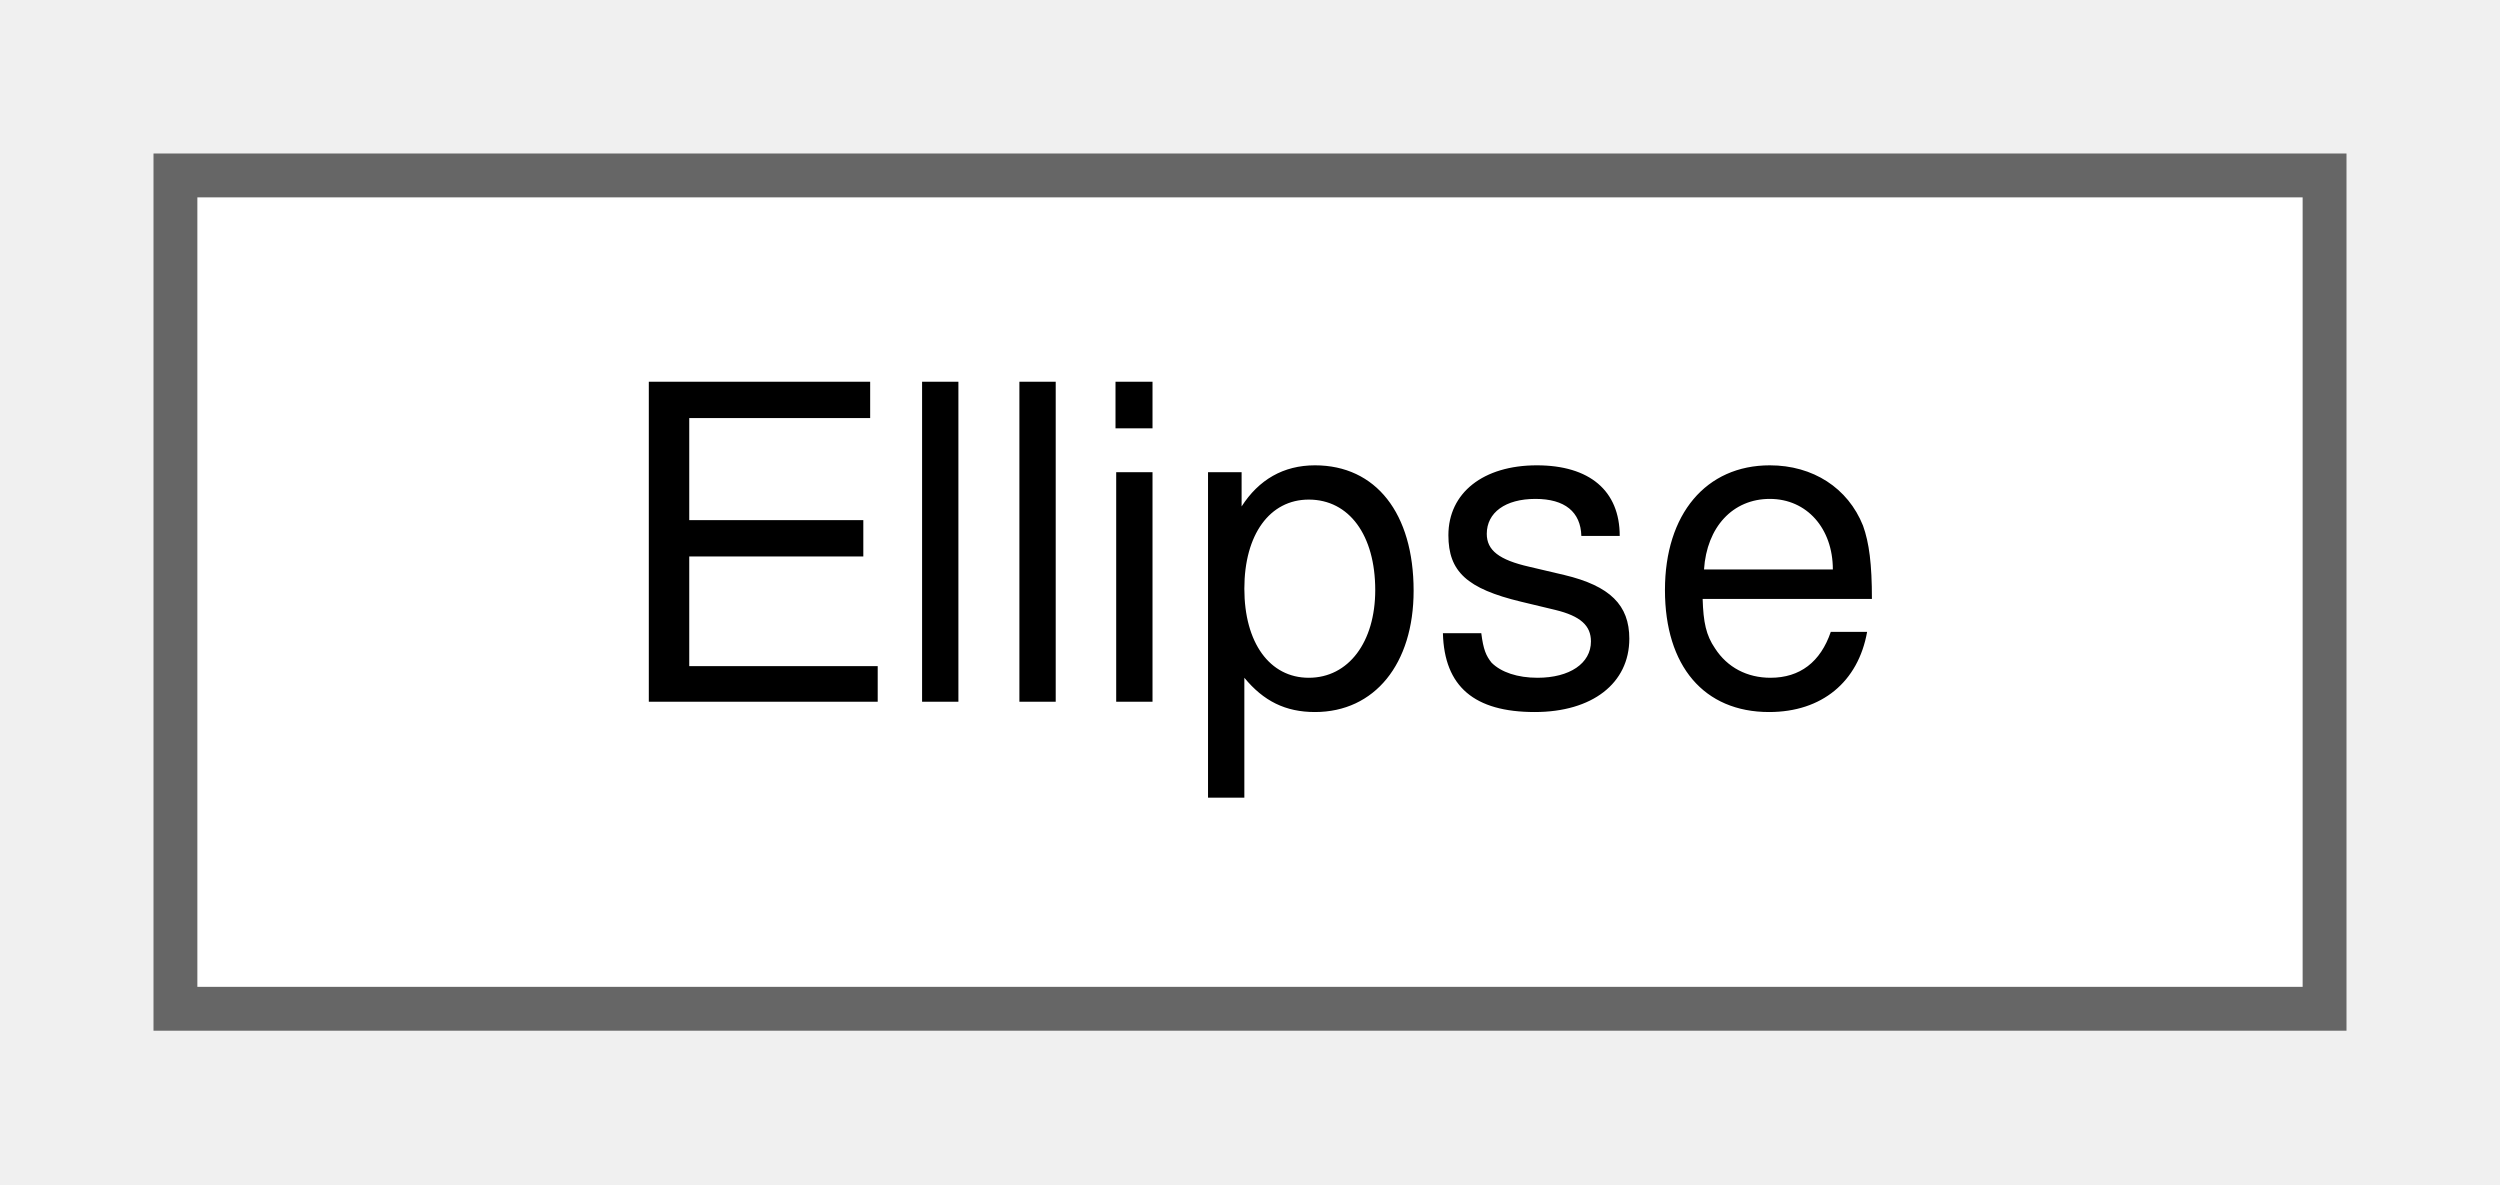
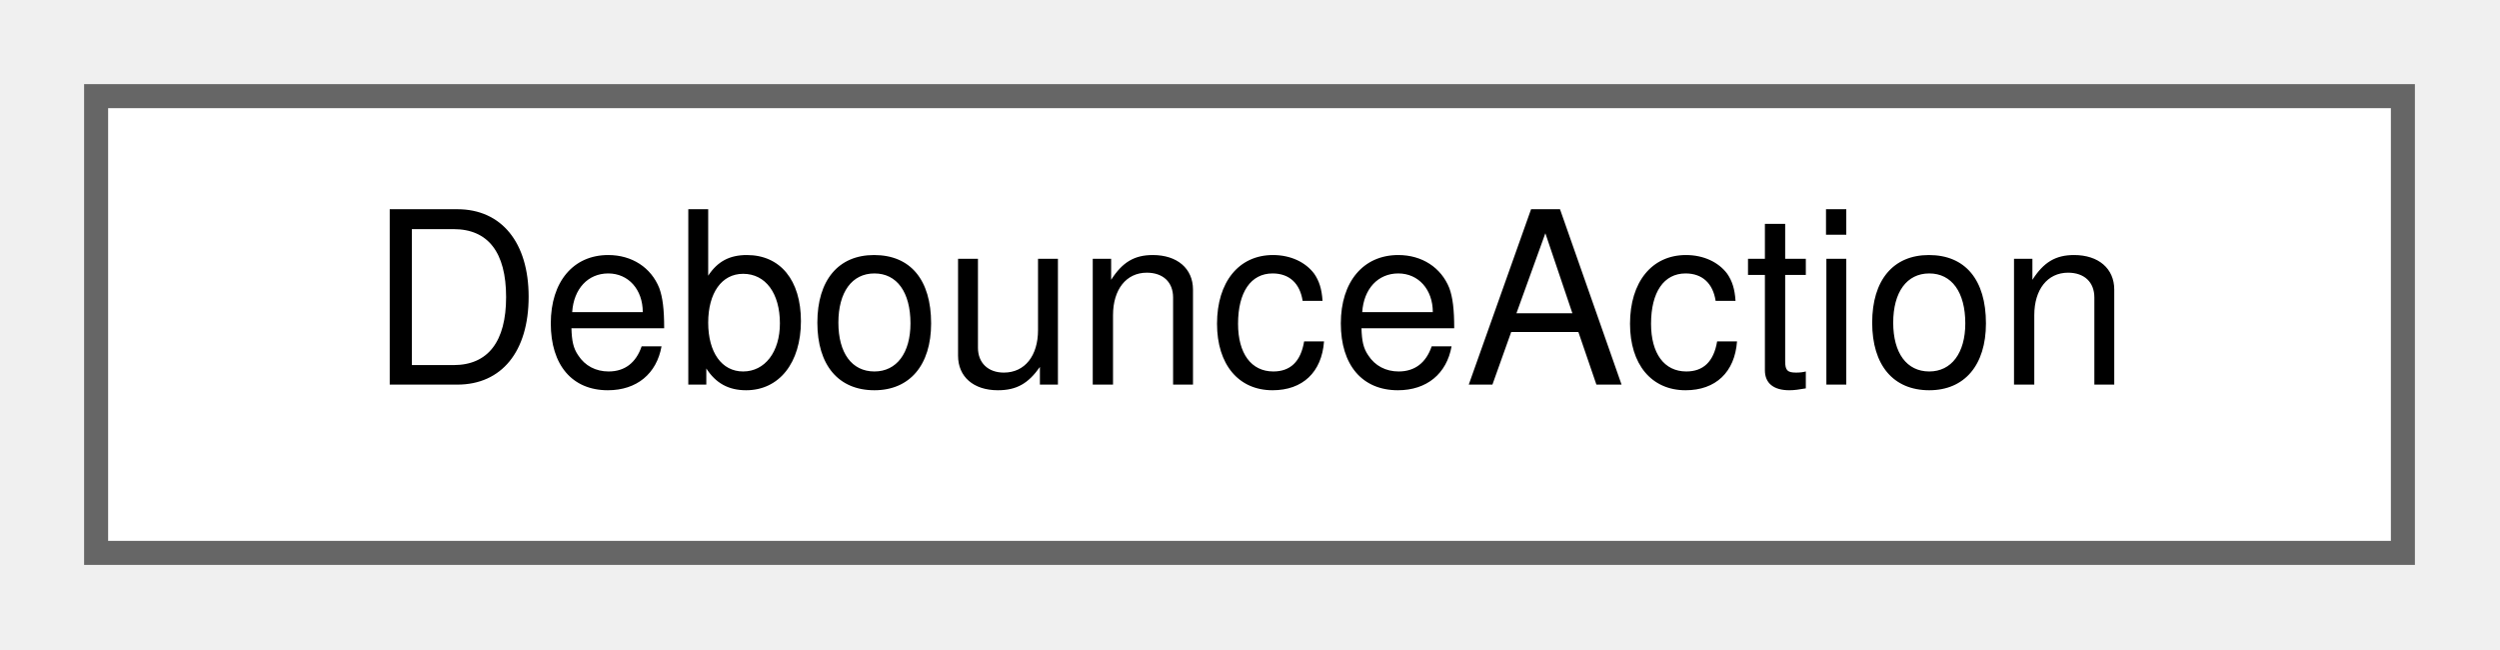
- <svg xmlns="http://www.w3.org/2000/svg" xmlns:xlink="http://www.w3.org/1999/xlink" width="57pt" height="27pt" viewBox="0.00 0.00 57.00 27.00">
+ <svg xmlns="http://www.w3.org/2000/svg" xmlns:xlink="http://www.w3.org/1999/xlink" width="104pt" height="27pt" viewBox="0.00 0.00 104.00 27.00">
  <g id="graph0" class="graph" transform="scale(1 1) rotate(0) translate(4 23)">
    <g id="node1" class="node">
      <g id="a_node1">
-         <a xlink:href="class_search_a_thing_1_1_open_g_l_1_1_shapes_1_1_ellipse.html" target="_top" xlink:title="Ellipse.">
-           <polygon fill="white" stroke="#666666" points="49,-19 0,-19 0,0 49,0 49,-19" />
-           <text text-anchor="middle" x="24.5" y="-7" font-family="Helvetica,sans-Serif" font-size="10.00">Ellipse</text>
+         <a xlink:href="class_debounce_action.html" target="_top" xlink:title="Helper class to manage action debouncing.  Example follows:">
+           <polygon fill="white" stroke="#666666" points="96,-19 0,-19 0,0 96,0 96,-19" />
+           <text text-anchor="middle" x="48" y="-7" font-family="Helvetica,sans-Serif" font-size="10.00">DebounceAction</text>
        </a>
      </g>
    </g>
  </g>
</svg>
